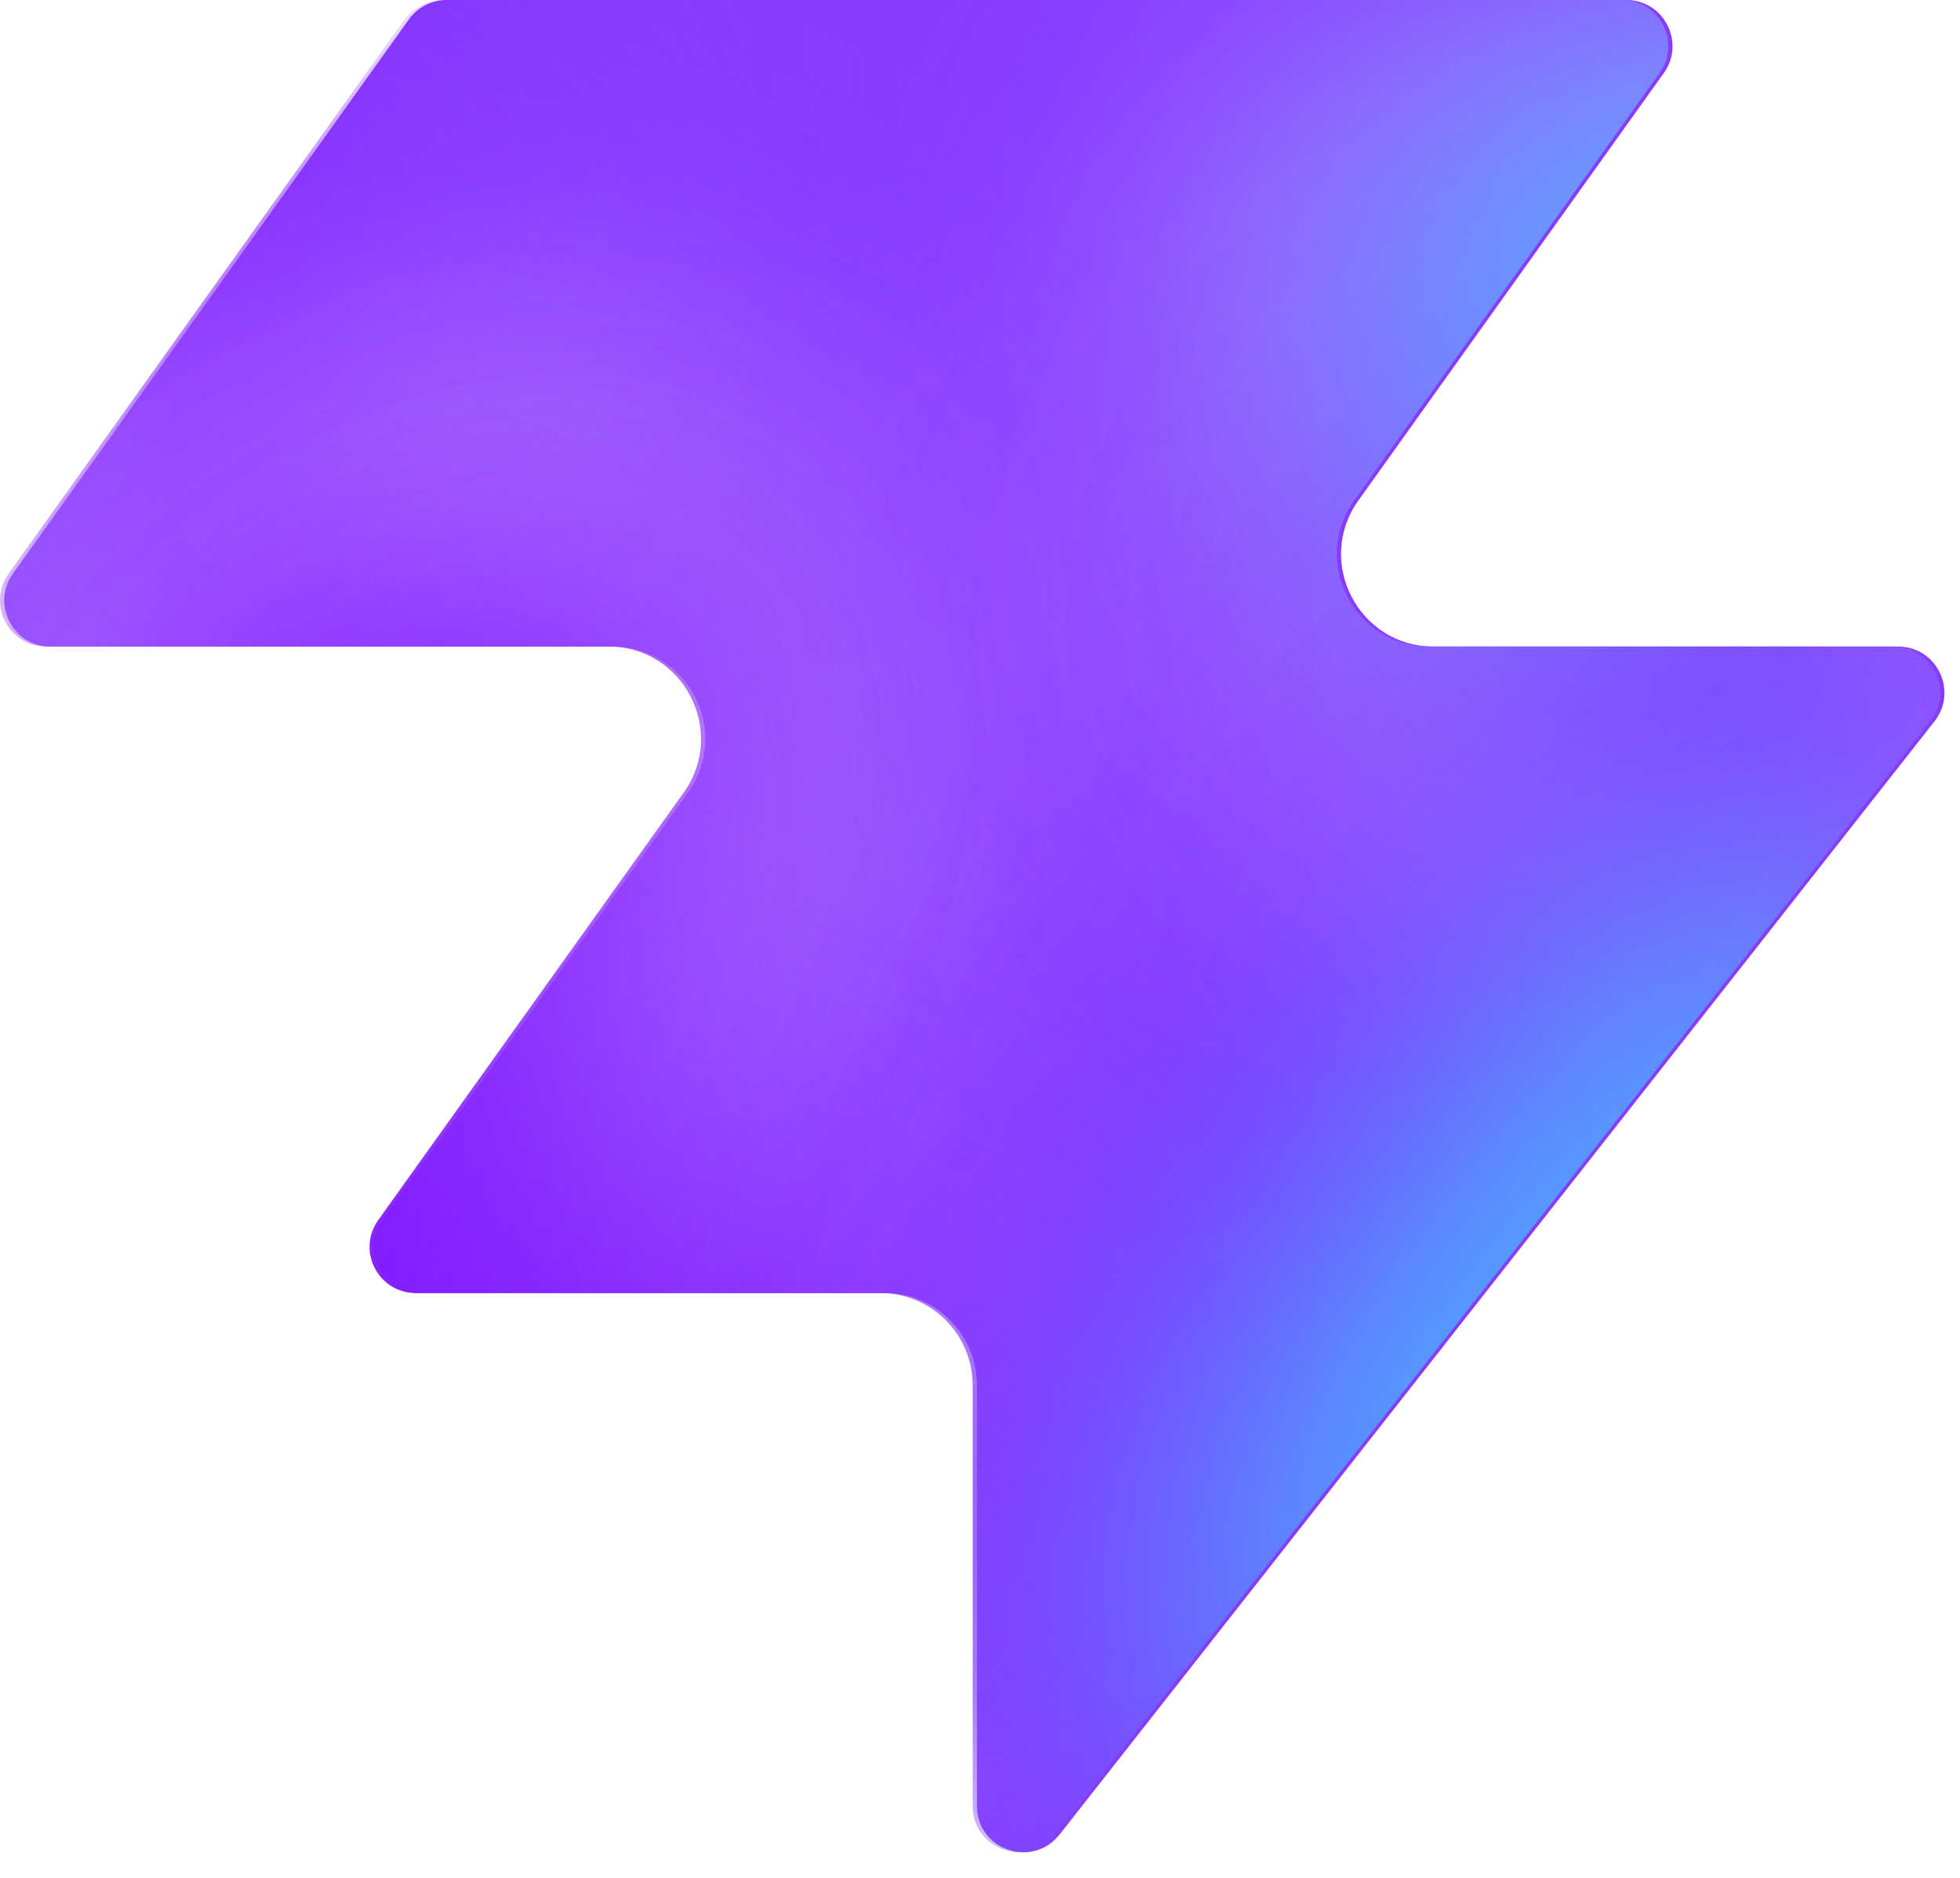
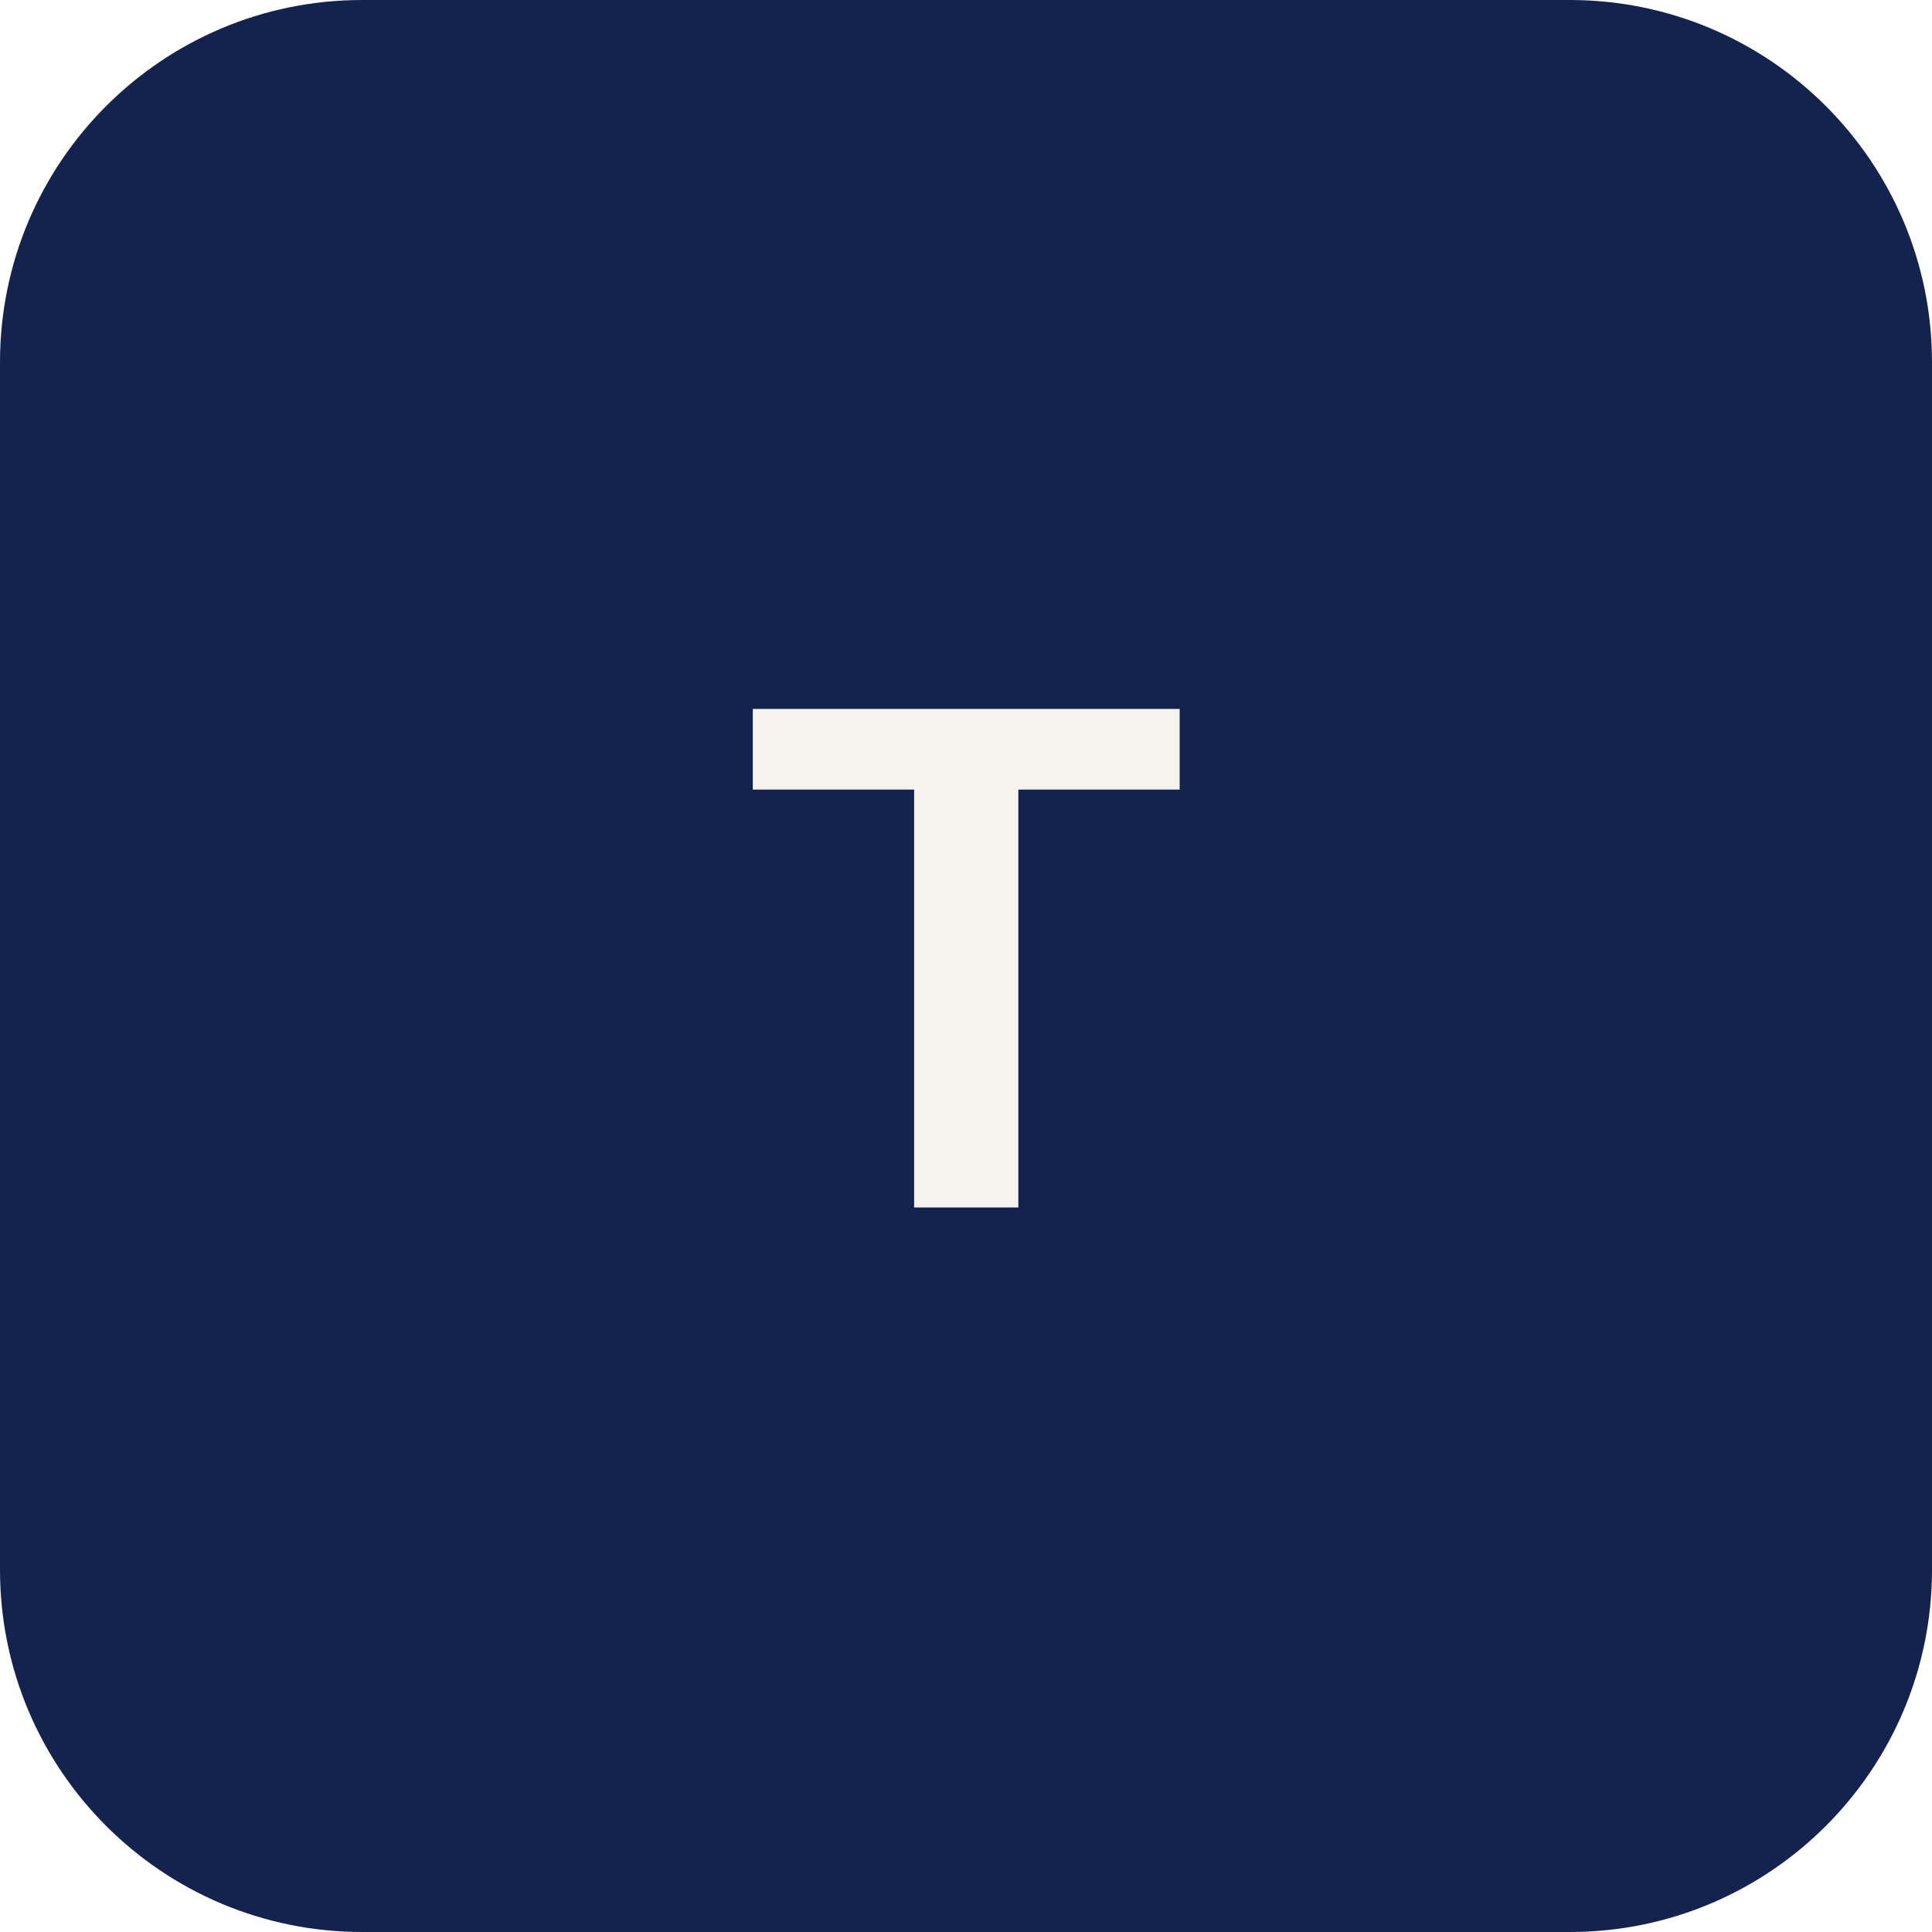
- <svg xmlns="http://www.w3.org/2000/svg" width="48" height="46" fill="none" viewBox="0 0 48 46">
-   <path fill="#863bff" d="M25.946 44.938c-.664.845-2.021.375-2.021-.698V33.937a2.26 2.26 0 0 0-2.262-2.262H10.287c-.92 0-1.456-1.04-.92-1.788l7.48-10.471c1.07-1.497 0-3.578-1.842-3.578H1.237c-.92 0-1.456-1.04-.92-1.788L10.013.474c.214-.297.556-.474.92-.474h28.894c.92 0 1.456 1.04.92 1.788l-7.48 10.471c-1.07 1.498 0 3.579 1.842 3.579h11.377c.943 0 1.473 1.088.89 1.83L25.947 44.94z" style="fill:#863bff;fill:color(display-p3 .525 .23 1);fill-opacity:1" />
-   <mask id="a" width="48" height="46" x="0" y="0" maskUnits="userSpaceOnUse" style="mask-type:alpha">
-     <path fill="#000" d="M25.842 44.938c-.664.844-2.021.375-2.021-.698V33.937a2.26 2.26 0 0 0-2.262-2.262H10.183c-.92 0-1.456-1.04-.92-1.788l7.48-10.471c1.07-1.498 0-3.579-1.842-3.579H1.133c-.92 0-1.456-1.04-.92-1.787L9.91.473c.214-.297.556-.474.92-.474h28.894c.92 0 1.456 1.04.92 1.788l-7.48 10.471c-1.07 1.498 0 3.578 1.842 3.578h11.377c.943 0 1.473 1.088.89 1.832L25.843 44.94z" style="fill:#000;fill-opacity:1" />
-   </mask>
-   <g mask="url(#a)">
-     <g filter="url(#b)">
-       <ellipse cx="5.508" cy="14.704" fill="#ede6ff" rx="5.508" ry="14.704" style="fill:#ede6ff;fill:color(display-p3 .927 .903 1);fill-opacity:1" transform="matrix(.00324 1 1 -.00324 -4.47 31.516)" />
-     </g>
-     <g filter="url(#c)">
-       <ellipse cx="10.399" cy="29.851" fill="#ede6ff" rx="10.399" ry="29.851" style="fill:#ede6ff;fill:color(display-p3 .927 .903 1);fill-opacity:1" transform="matrix(.00324 1 1 -.00324 -39.328 7.883)" />
-     </g>
-     <g filter="url(#d)">
-       <ellipse cx="5.508" cy="30.487" fill="#7e14ff" rx="5.508" ry="30.487" style="fill:#7e14ff;fill:color(display-p3 .492 .077 1);fill-opacity:1" transform="rotate(89.814 -25.913 -14.639)scale(1 -1)" />
-     </g>
-     <g filter="url(#e)">
-       <ellipse cx="5.508" cy="30.599" fill="#7e14ff" rx="5.508" ry="30.599" style="fill:#7e14ff;fill:color(display-p3 .492 .077 1);fill-opacity:1" transform="rotate(89.814 -32.644 -3.334)scale(1 -1)" />
-     </g>
-     <g filter="url(#f)">
-       <ellipse cx="5.508" cy="30.599" fill="#7e14ff" rx="5.508" ry="30.599" style="fill:#7e14ff;fill:color(display-p3 .492 .077 1);fill-opacity:1" transform="matrix(.00324 1 1 -.00324 -34.34 30.47)" />
-     </g>
-     <g filter="url(#g)">
-       <ellipse cx="14.072" cy="22.078" fill="#ede6ff" rx="14.072" ry="22.078" style="fill:#ede6ff;fill:color(display-p3 .927 .903 1);fill-opacity:1" transform="rotate(93.35 24.506 48.493)scale(-1 1)" />
-     </g>
-     <g filter="url(#h)">
-       <ellipse cx="3.47" cy="21.501" fill="#7e14ff" rx="3.47" ry="21.501" style="fill:#7e14ff;fill:color(display-p3 .492 .077 1);fill-opacity:1" transform="rotate(89.009 28.708 47.59)scale(-1 1)" />
-     </g>
-     <g filter="url(#i)">
-       <ellipse cx="3.47" cy="21.501" fill="#7e14ff" rx="3.47" ry="21.501" style="fill:#7e14ff;fill:color(display-p3 .492 .077 1);fill-opacity:1" transform="rotate(89.009 28.708 47.59)scale(-1 1)" />
-     </g>
-     <g filter="url(#j)">
-       <ellipse cx=".387" cy="8.972" fill="#7e14ff" rx="4.407" ry="29.108" style="fill:#7e14ff;fill:color(display-p3 .492 .077 1);fill-opacity:1" transform="rotate(39.51 .387 8.972)" />
-     </g>
-     <g filter="url(#k)">
-       <ellipse cx="47.523" cy="-6.092" fill="#7e14ff" rx="4.407" ry="29.108" style="fill:#7e14ff;fill:color(display-p3 .492 .077 1);fill-opacity:1" transform="rotate(37.892 47.523 -6.092)" />
-     </g>
-     <g filter="url(#l)">
-       <ellipse cx="41.412" cy="6.333" fill="#47bfff" rx="5.971" ry="9.665" style="fill:#47bfff;fill:color(display-p3 .28 .748 1);fill-opacity:1" transform="rotate(37.892 41.412 6.333)" />
-     </g>
-     <g filter="url(#m)">
-       <ellipse cx="-1.879" cy="38.332" fill="#7e14ff" rx="4.407" ry="29.108" style="fill:#7e14ff;fill:color(display-p3 .492 .077 1);fill-opacity:1" transform="rotate(37.892 -1.88 38.332)" />
-     </g>
-     <g filter="url(#n)">
-       <ellipse cx="-1.879" cy="38.332" fill="#7e14ff" rx="4.407" ry="29.108" style="fill:#7e14ff;fill:color(display-p3 .492 .077 1);fill-opacity:1" transform="rotate(37.892 -1.88 38.332)" />
-     </g>
-     <g filter="url(#o)">
-       <ellipse cx="35.651" cy="29.907" fill="#7e14ff" rx="4.407" ry="29.108" style="fill:#7e14ff;fill:color(display-p3 .492 .077 1);fill-opacity:1" transform="rotate(37.892 35.651 29.907)" />
-     </g>
-     <g filter="url(#p)">
-       <ellipse cx="38.418" cy="32.4" fill="#47bfff" rx="5.971" ry="15.297" style="fill:#47bfff;fill:color(display-p3 .28 .748 1);fill-opacity:1" transform="rotate(37.892 38.418 32.4)" />
-     </g>
-   </g>
-   <defs>
-     <filter id="b" width="60.045" height="41.654" x="-19.77" y="16.149" color-interpolation-filters="sRGB" filterUnits="userSpaceOnUse">
-       <feFlood flood-opacity="0" result="BackgroundImageFix" />
-       <feBlend in="SourceGraphic" in2="BackgroundImageFix" result="shape" />
-       <feGaussianBlur result="effect1_foregroundBlur_2002_17158" stdDeviation="7.659" />
-     </filter>
-     <filter id="c" width="90.34" height="51.437" x="-54.613" y="-7.533" color-interpolation-filters="sRGB" filterUnits="userSpaceOnUse">
-       <feFlood flood-opacity="0" result="BackgroundImageFix" />
-       <feBlend in="SourceGraphic" in2="BackgroundImageFix" result="shape" />
-       <feGaussianBlur result="effect1_foregroundBlur_2002_17158" stdDeviation="7.659" />
-     </filter>
-     <filter id="d" width="79.355" height="29.4" x="-49.64" y="2.03" color-interpolation-filters="sRGB" filterUnits="userSpaceOnUse">
-       <feFlood flood-opacity="0" result="BackgroundImageFix" />
-       <feBlend in="SourceGraphic" in2="BackgroundImageFix" result="shape" />
-       <feGaussianBlur result="effect1_foregroundBlur_2002_17158" stdDeviation="4.596" />
-     </filter>
-     <filter id="e" width="79.579" height="29.4" x="-45.045" y="20.029" color-interpolation-filters="sRGB" filterUnits="userSpaceOnUse">
-       <feFlood flood-opacity="0" result="BackgroundImageFix" />
-       <feBlend in="SourceGraphic" in2="BackgroundImageFix" result="shape" />
-       <feGaussianBlur result="effect1_foregroundBlur_2002_17158" stdDeviation="4.596" />
-     </filter>
-     <filter id="f" width="79.579" height="29.4" x="-43.513" y="21.178" color-interpolation-filters="sRGB" filterUnits="userSpaceOnUse">
-       <feFlood flood-opacity="0" result="BackgroundImageFix" />
-       <feBlend in="SourceGraphic" in2="BackgroundImageFix" result="shape" />
-       <feGaussianBlur result="effect1_foregroundBlur_2002_17158" stdDeviation="4.596" />
-     </filter>
-     <filter id="g" width="74.749" height="58.852" x="15.756" y="-17.901" color-interpolation-filters="sRGB" filterUnits="userSpaceOnUse">
-       <feFlood flood-opacity="0" result="BackgroundImageFix" />
-       <feBlend in="SourceGraphic" in2="BackgroundImageFix" result="shape" />
-       <feGaussianBlur result="effect1_foregroundBlur_2002_17158" stdDeviation="7.659" />
-     </filter>
-     <filter id="h" width="61.377" height="25.362" x="23.548" y="2.284" color-interpolation-filters="sRGB" filterUnits="userSpaceOnUse">
-       <feFlood flood-opacity="0" result="BackgroundImageFix" />
-       <feBlend in="SourceGraphic" in2="BackgroundImageFix" result="shape" />
-       <feGaussianBlur result="effect1_foregroundBlur_2002_17158" stdDeviation="4.596" />
-     </filter>
-     <filter id="i" width="61.377" height="25.362" x="23.548" y="2.284" color-interpolation-filters="sRGB" filterUnits="userSpaceOnUse">
-       <feFlood flood-opacity="0" result="BackgroundImageFix" />
-       <feBlend in="SourceGraphic" in2="BackgroundImageFix" result="shape" />
-       <feGaussianBlur result="effect1_foregroundBlur_2002_17158" stdDeviation="4.596" />
-     </filter>
-     <filter id="j" width="56.045" height="63.649" x="-27.636" y="-22.853" color-interpolation-filters="sRGB" filterUnits="userSpaceOnUse">
-       <feFlood flood-opacity="0" result="BackgroundImageFix" />
-       <feBlend in="SourceGraphic" in2="BackgroundImageFix" result="shape" />
-       <feGaussianBlur result="effect1_foregroundBlur_2002_17158" stdDeviation="4.596" />
-     </filter>
-     <filter id="k" width="54.814" height="64.646" x="20.116" y="-38.415" color-interpolation-filters="sRGB" filterUnits="userSpaceOnUse">
-       <feFlood flood-opacity="0" result="BackgroundImageFix" />
-       <feBlend in="SourceGraphic" in2="BackgroundImageFix" result="shape" />
-       <feGaussianBlur result="effect1_foregroundBlur_2002_17158" stdDeviation="4.596" />
-     </filter>
-     <filter id="l" width="33.541" height="35.313" x="24.641" y="-11.323" color-interpolation-filters="sRGB" filterUnits="userSpaceOnUse">
-       <feFlood flood-opacity="0" result="BackgroundImageFix" />
-       <feBlend in="SourceGraphic" in2="BackgroundImageFix" result="shape" />
-       <feGaussianBlur result="effect1_foregroundBlur_2002_17158" stdDeviation="4.596" />
-     </filter>
-     <filter id="m" width="54.814" height="64.646" x="-29.286" y="6.009" color-interpolation-filters="sRGB" filterUnits="userSpaceOnUse">
-       <feFlood flood-opacity="0" result="BackgroundImageFix" />
-       <feBlend in="SourceGraphic" in2="BackgroundImageFix" result="shape" />
-       <feGaussianBlur result="effect1_foregroundBlur_2002_17158" stdDeviation="4.596" />
-     </filter>
-     <filter id="n" width="54.814" height="64.646" x="-29.286" y="6.009" color-interpolation-filters="sRGB" filterUnits="userSpaceOnUse">
-       <feFlood flood-opacity="0" result="BackgroundImageFix" />
-       <feBlend in="SourceGraphic" in2="BackgroundImageFix" result="shape" />
-       <feGaussianBlur result="effect1_foregroundBlur_2002_17158" stdDeviation="4.596" />
-     </filter>
-     <filter id="o" width="54.814" height="64.646" x="8.244" y="-2.416" color-interpolation-filters="sRGB" filterUnits="userSpaceOnUse">
-       <feFlood flood-opacity="0" result="BackgroundImageFix" />
-       <feBlend in="SourceGraphic" in2="BackgroundImageFix" result="shape" />
-       <feGaussianBlur result="effect1_foregroundBlur_2002_17158" stdDeviation="4.596" />
-     </filter>
-     <filter id="p" width="39.409" height="43.623" x="18.713" y="10.588" color-interpolation-filters="sRGB" filterUnits="userSpaceOnUse">
-       <feFlood flood-opacity="0" result="BackgroundImageFix" />
-       <feBlend in="SourceGraphic" in2="BackgroundImageFix" result="shape" />
-       <feGaussianBlur result="effect1_foregroundBlur_2002_17158" stdDeviation="4.596" />
-     </filter>
-   </defs>
+ <svg xmlns="http://www.w3.org/2000/svg" width="64" height="64" viewBox="0 0 64 64" fill="none">
+   <rect width="64" height="64" rx="12" fill="#14234E" />
+   <text x="32" y="40" text-anchor="middle" font-family="Arial, Helvetica, sans-serif" font-size="24" font-weight="800" fill="#F4F3EE">
+     T
+   </text>
</svg>
